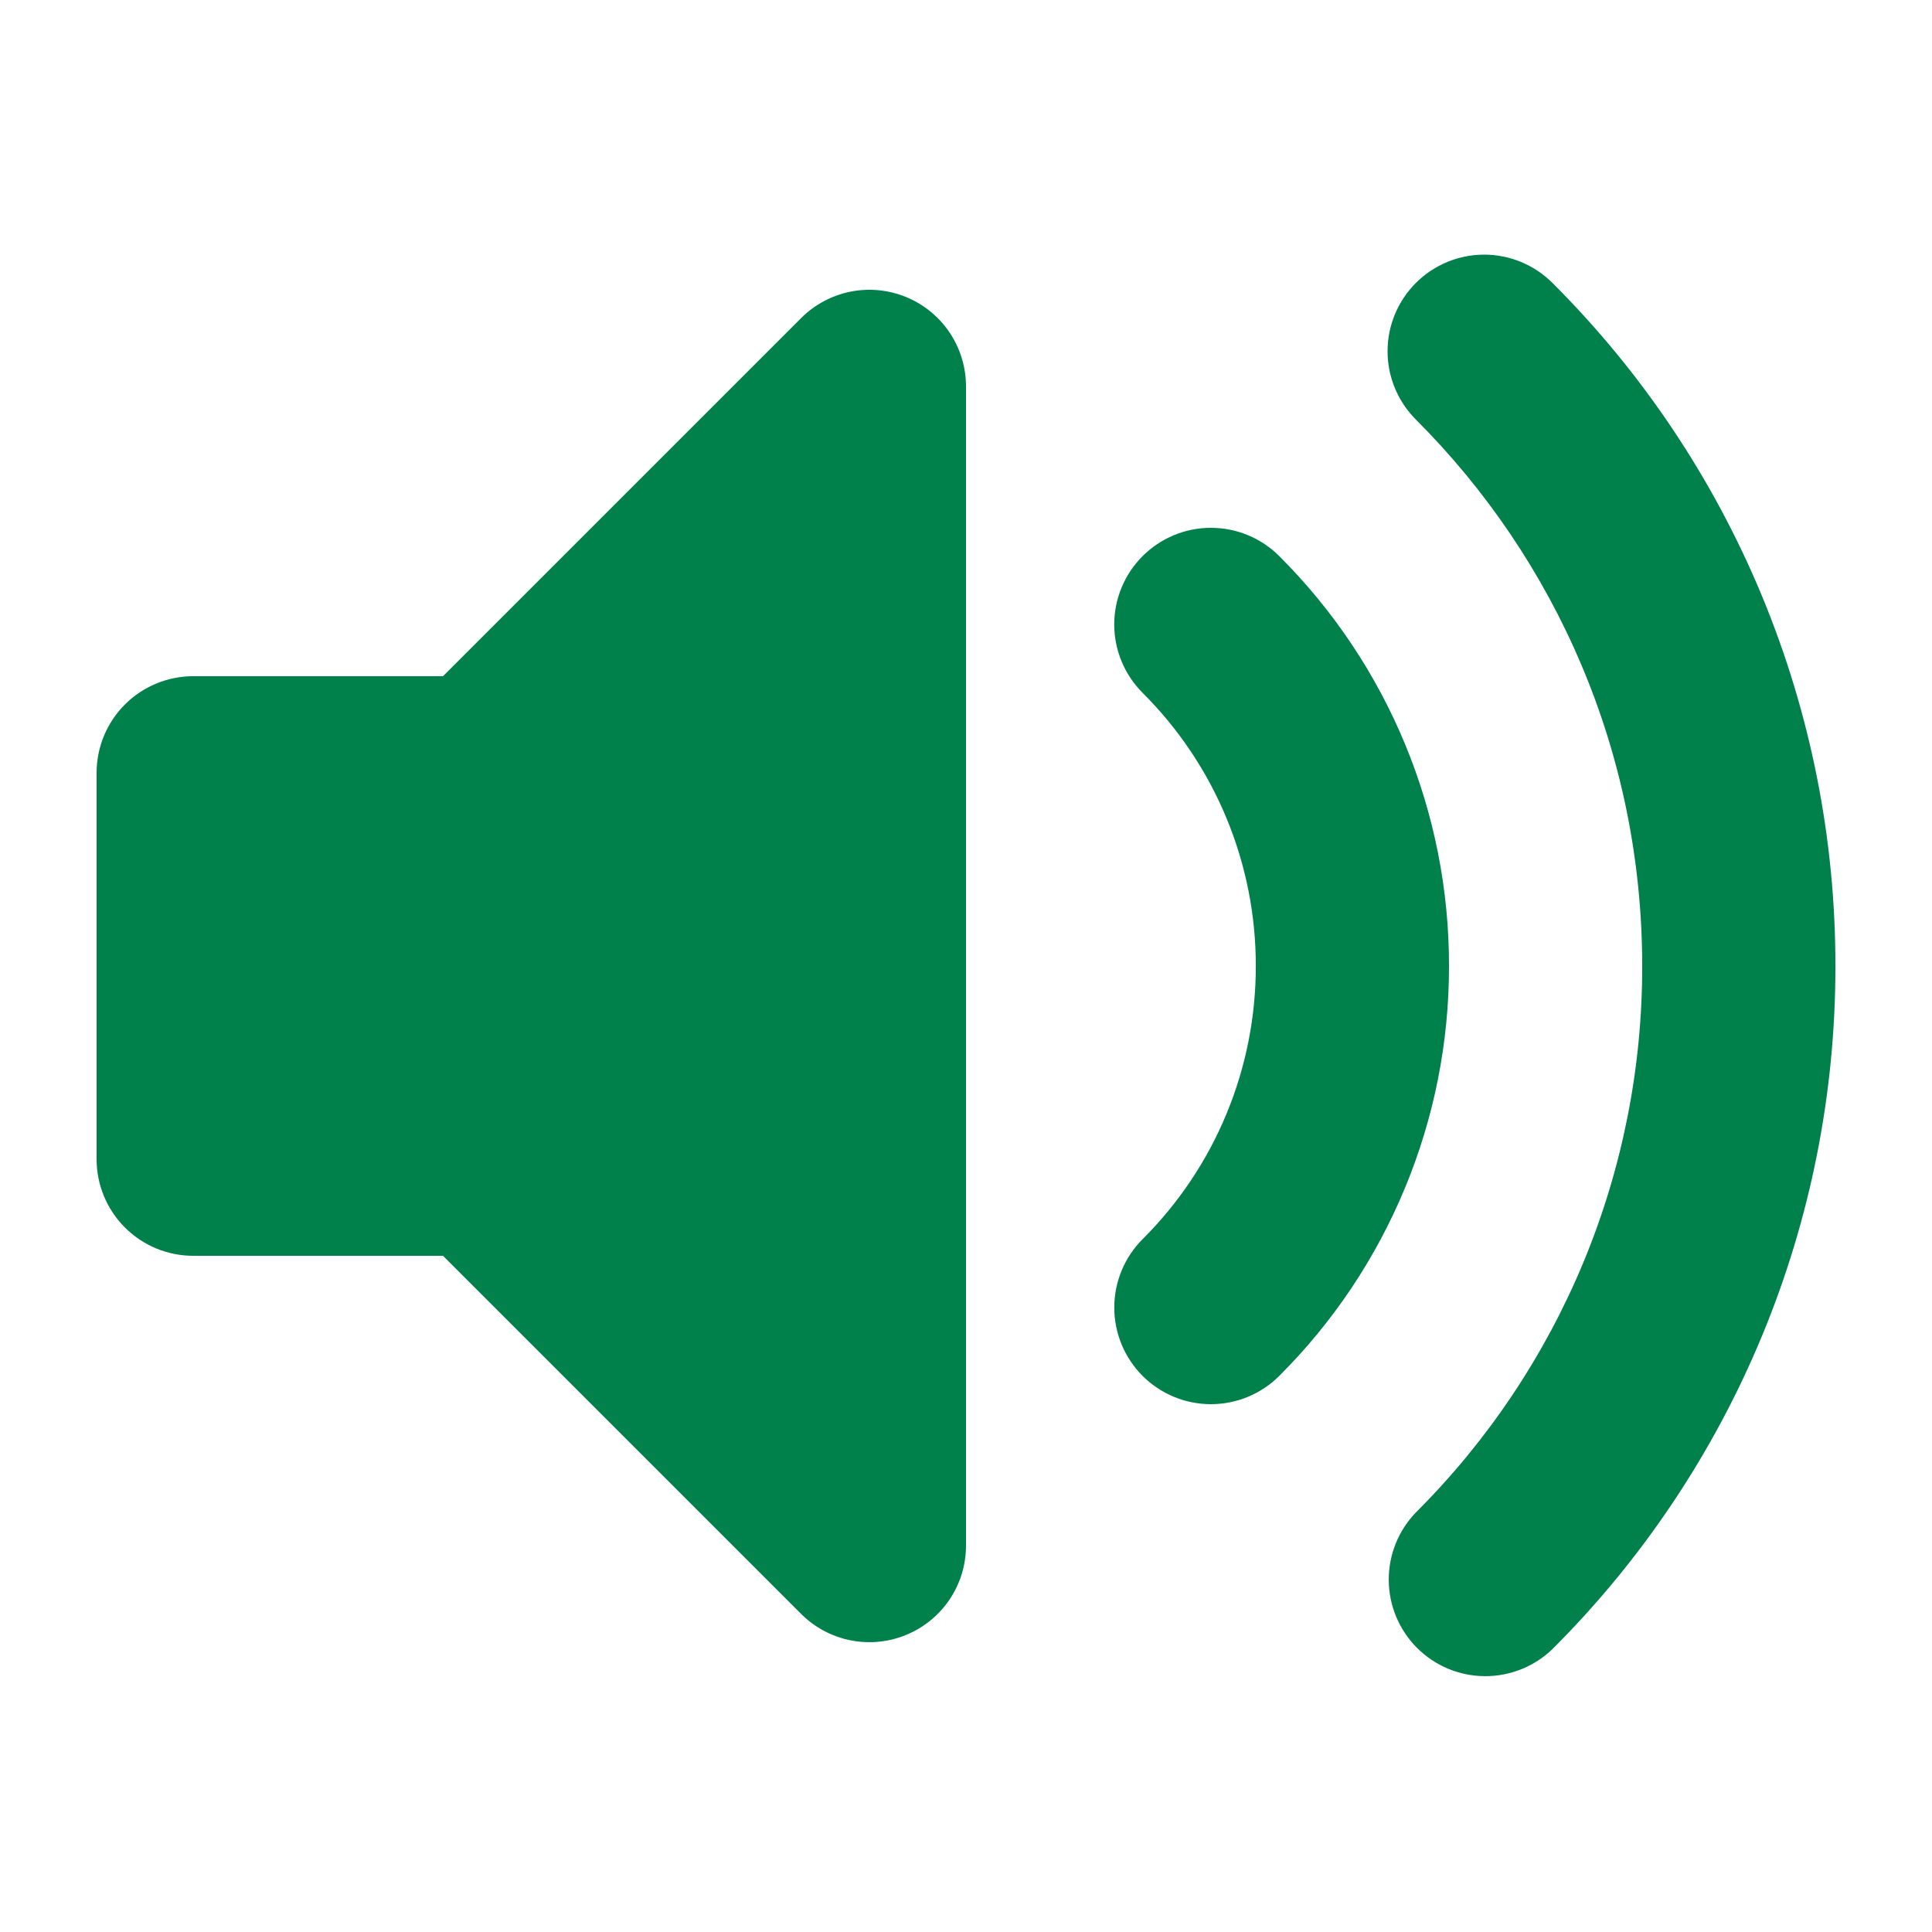
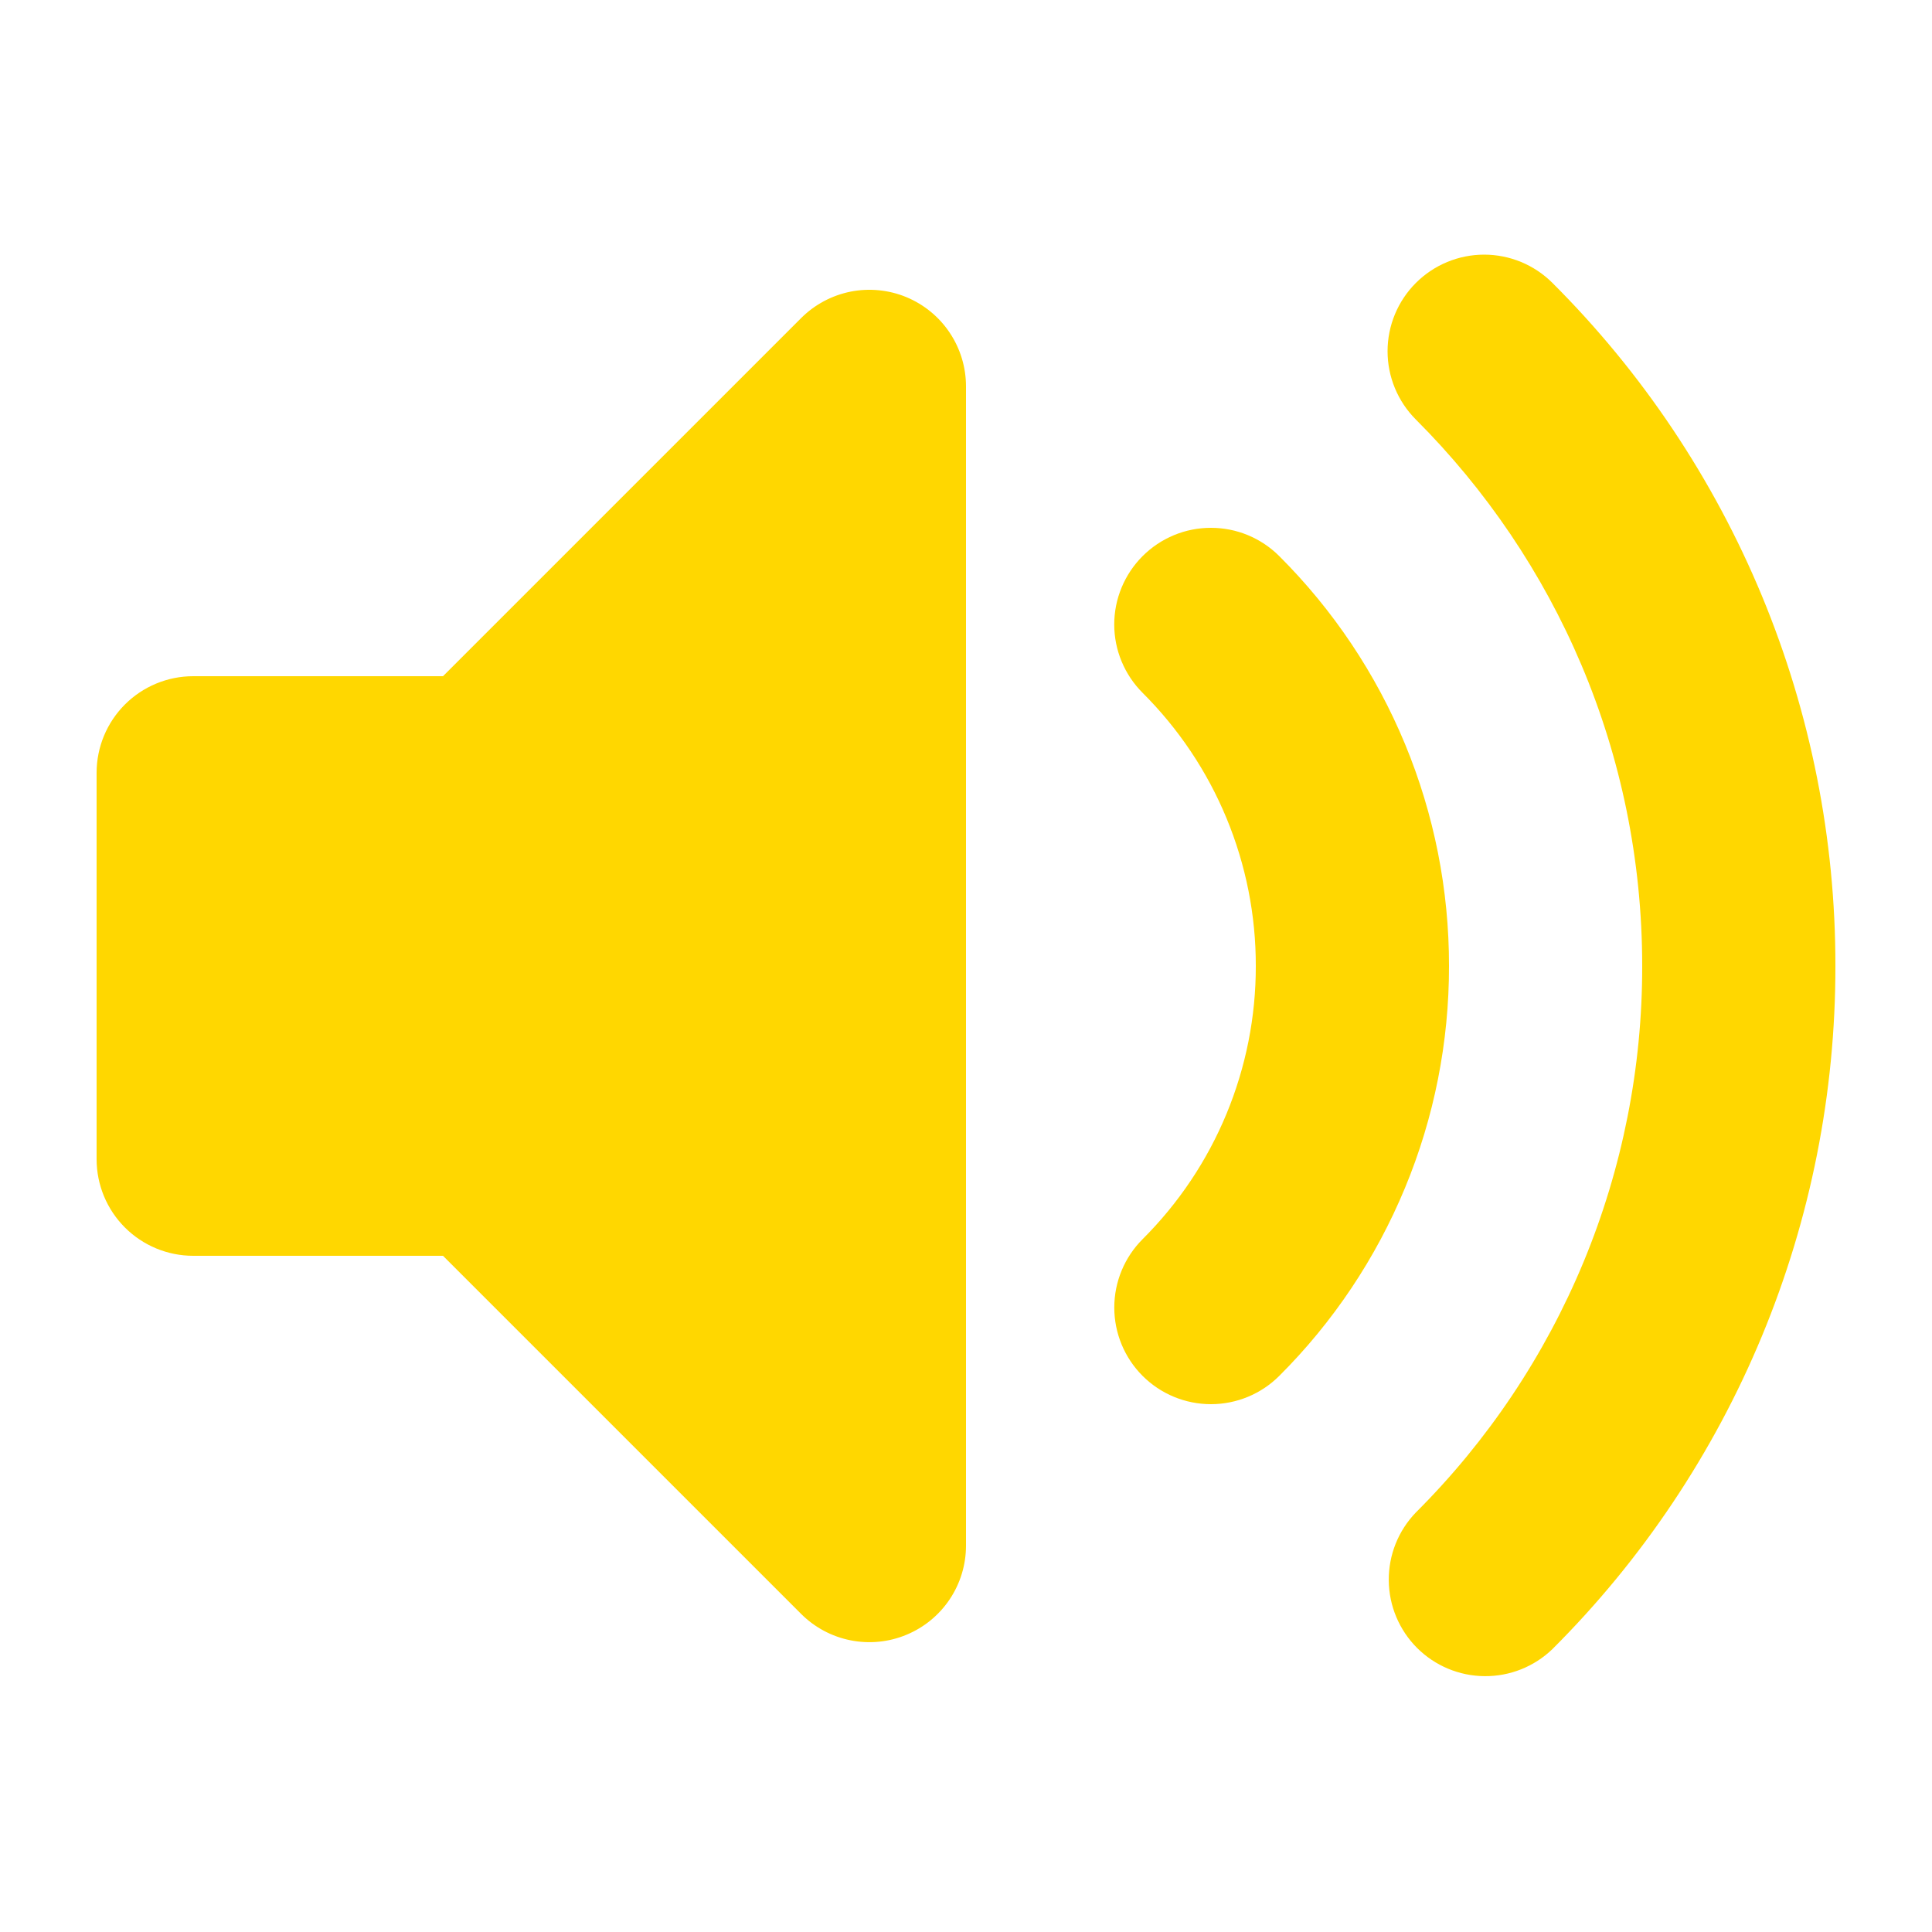
<svg xmlns="http://www.w3.org/2000/svg" width="40" height="40" viewBox="0 0 40 40" fill="none">
-   <path fill-rule="evenodd" clip-rule="evenodd" d="M18.766 6.152C19.131 6.304 19.444 6.56 19.663 6.889C19.883 7.218 20 7.604 20 8V32C20 32.396 19.883 32.782 19.663 33.111C19.443 33.44 19.131 33.696 18.765 33.847C18.4 33.999 17.998 34.038 17.61 33.961C17.222 33.884 16.866 33.694 16.586 33.414L9.172 26H4C3.47 26 2.961 25.789 2.586 25.414C2.211 25.039 2 24.53 2 24V16C2 15.47 2.211 14.961 2.586 14.586C2.961 14.211 3.47 14 4 14H9.172L16.586 6.586C16.866 6.306 17.222 6.116 17.61 6.038C17.998 5.961 18.401 6.001 18.766 6.152ZM29.314 5.858C29.689 5.483 30.198 5.272 30.728 5.272C31.258 5.272 31.767 5.483 32.142 5.858C34.002 7.713 35.476 9.918 36.482 12.345C37.487 14.772 38.003 17.373 38 20C38.003 22.627 37.487 25.229 36.482 27.655C35.476 30.082 34.002 32.287 32.142 34.142C31.765 34.506 31.26 34.708 30.735 34.703C30.211 34.699 29.709 34.488 29.338 34.118C28.968 33.747 28.757 33.245 28.753 32.721C28.748 32.196 28.95 31.691 29.314 31.314C30.802 29.83 31.982 28.067 32.787 26.125C33.591 24.183 34.003 22.102 34 20C34 15.58 32.212 11.584 29.314 8.686C28.939 8.311 28.728 7.802 28.728 7.272C28.728 6.742 28.939 6.233 29.314 5.858ZM23.656 11.514C23.842 11.328 24.062 11.181 24.305 11.08C24.548 10.979 24.808 10.928 25.071 10.928C25.334 10.928 25.594 10.979 25.837 11.08C26.08 11.181 26.3 11.328 26.486 11.514C27.602 12.627 28.487 13.95 29.09 15.406C29.693 16.863 30.002 18.424 30 20C30.002 21.576 29.693 23.137 29.089 24.594C28.486 26.05 27.602 27.373 26.486 28.486C26.111 28.861 25.602 29.072 25.071 29.072C24.54 29.072 24.031 28.861 23.656 28.486C23.281 28.111 23.07 27.602 23.07 27.071C23.07 26.54 23.281 26.031 23.656 25.656C24.4 24.914 24.991 24.033 25.393 23.062C25.795 22.091 26.002 21.051 26 20C26.002 18.949 25.795 17.909 25.393 16.938C24.991 15.967 24.4 15.086 23.656 14.344C23.47 14.158 23.323 13.938 23.222 13.695C23.121 13.452 23.069 13.192 23.069 12.929C23.069 12.666 23.121 12.406 23.222 12.163C23.323 11.92 23.47 11.7 23.656 11.514Z" fill="#00804A" />
+   <path fill-rule="evenodd" clip-rule="evenodd" d="M18.766 6.152C19.131 6.304 19.444 6.56 19.663 6.889C19.883 7.218 20 7.604 20 8V32C20 32.396 19.883 32.782 19.663 33.111C19.443 33.44 19.131 33.696 18.765 33.847C18.4 33.999 17.998 34.038 17.61 33.961C17.222 33.884 16.866 33.694 16.586 33.414L9.172 26H4C3.47 26 2.961 25.789 2.586 25.414C2.211 25.039 2 24.53 2 24V16C2 15.47 2.211 14.961 2.586 14.586C2.961 14.211 3.47 14 4 14H9.172L16.586 6.586C16.866 6.306 17.222 6.116 17.61 6.038C17.998 5.961 18.401 6.001 18.766 6.152ZM29.314 5.858C29.689 5.483 30.198 5.272 30.728 5.272C31.258 5.272 31.767 5.483 32.142 5.858C34.002 7.713 35.476 9.918 36.482 12.345C37.487 14.772 38.003 17.373 38 20C38.003 22.627 37.487 25.229 36.482 27.655C35.476 30.082 34.002 32.287 32.142 34.142C31.765 34.506 31.26 34.708 30.735 34.703C30.211 34.699 29.709 34.488 29.338 34.118C28.968 33.747 28.757 33.245 28.753 32.721C28.748 32.196 28.95 31.691 29.314 31.314C30.802 29.83 31.982 28.067 32.787 26.125C33.591 24.183 34.003 22.102 34 20C34 15.58 32.212 11.584 29.314 8.686C28.939 8.311 28.728 7.802 28.728 7.272C28.728 6.742 28.939 6.233 29.314 5.858ZM23.656 11.514C23.842 11.328 24.062 11.181 24.305 11.08C24.548 10.979 24.808 10.928 25.071 10.928C25.334 10.928 25.594 10.979 25.837 11.08C26.08 11.181 26.3 11.328 26.486 11.514C27.602 12.627 28.487 13.95 29.09 15.406C29.693 16.863 30.002 18.424 30 20C30.002 21.576 29.693 23.137 29.089 24.594C28.486 26.05 27.602 27.373 26.486 28.486C26.111 28.861 25.602 29.072 25.071 29.072C24.54 29.072 24.031 28.861 23.656 28.486C23.281 28.111 23.07 27.602 23.07 27.071C23.07 26.54 23.281 26.031 23.656 25.656C24.4 24.914 24.991 24.033 25.393 23.062C25.795 22.091 26.002 21.051 26 20C26.002 18.949 25.795 17.909 25.393 16.938C24.991 15.967 24.4 15.086 23.656 14.344C23.47 14.158 23.323 13.938 23.222 13.695C23.121 13.452 23.069 13.192 23.069 12.929C23.069 12.666 23.121 12.406 23.222 12.163C23.323 11.92 23.47 11.7 23.656 11.514Z" fill="#ffd700" />
</svg>
